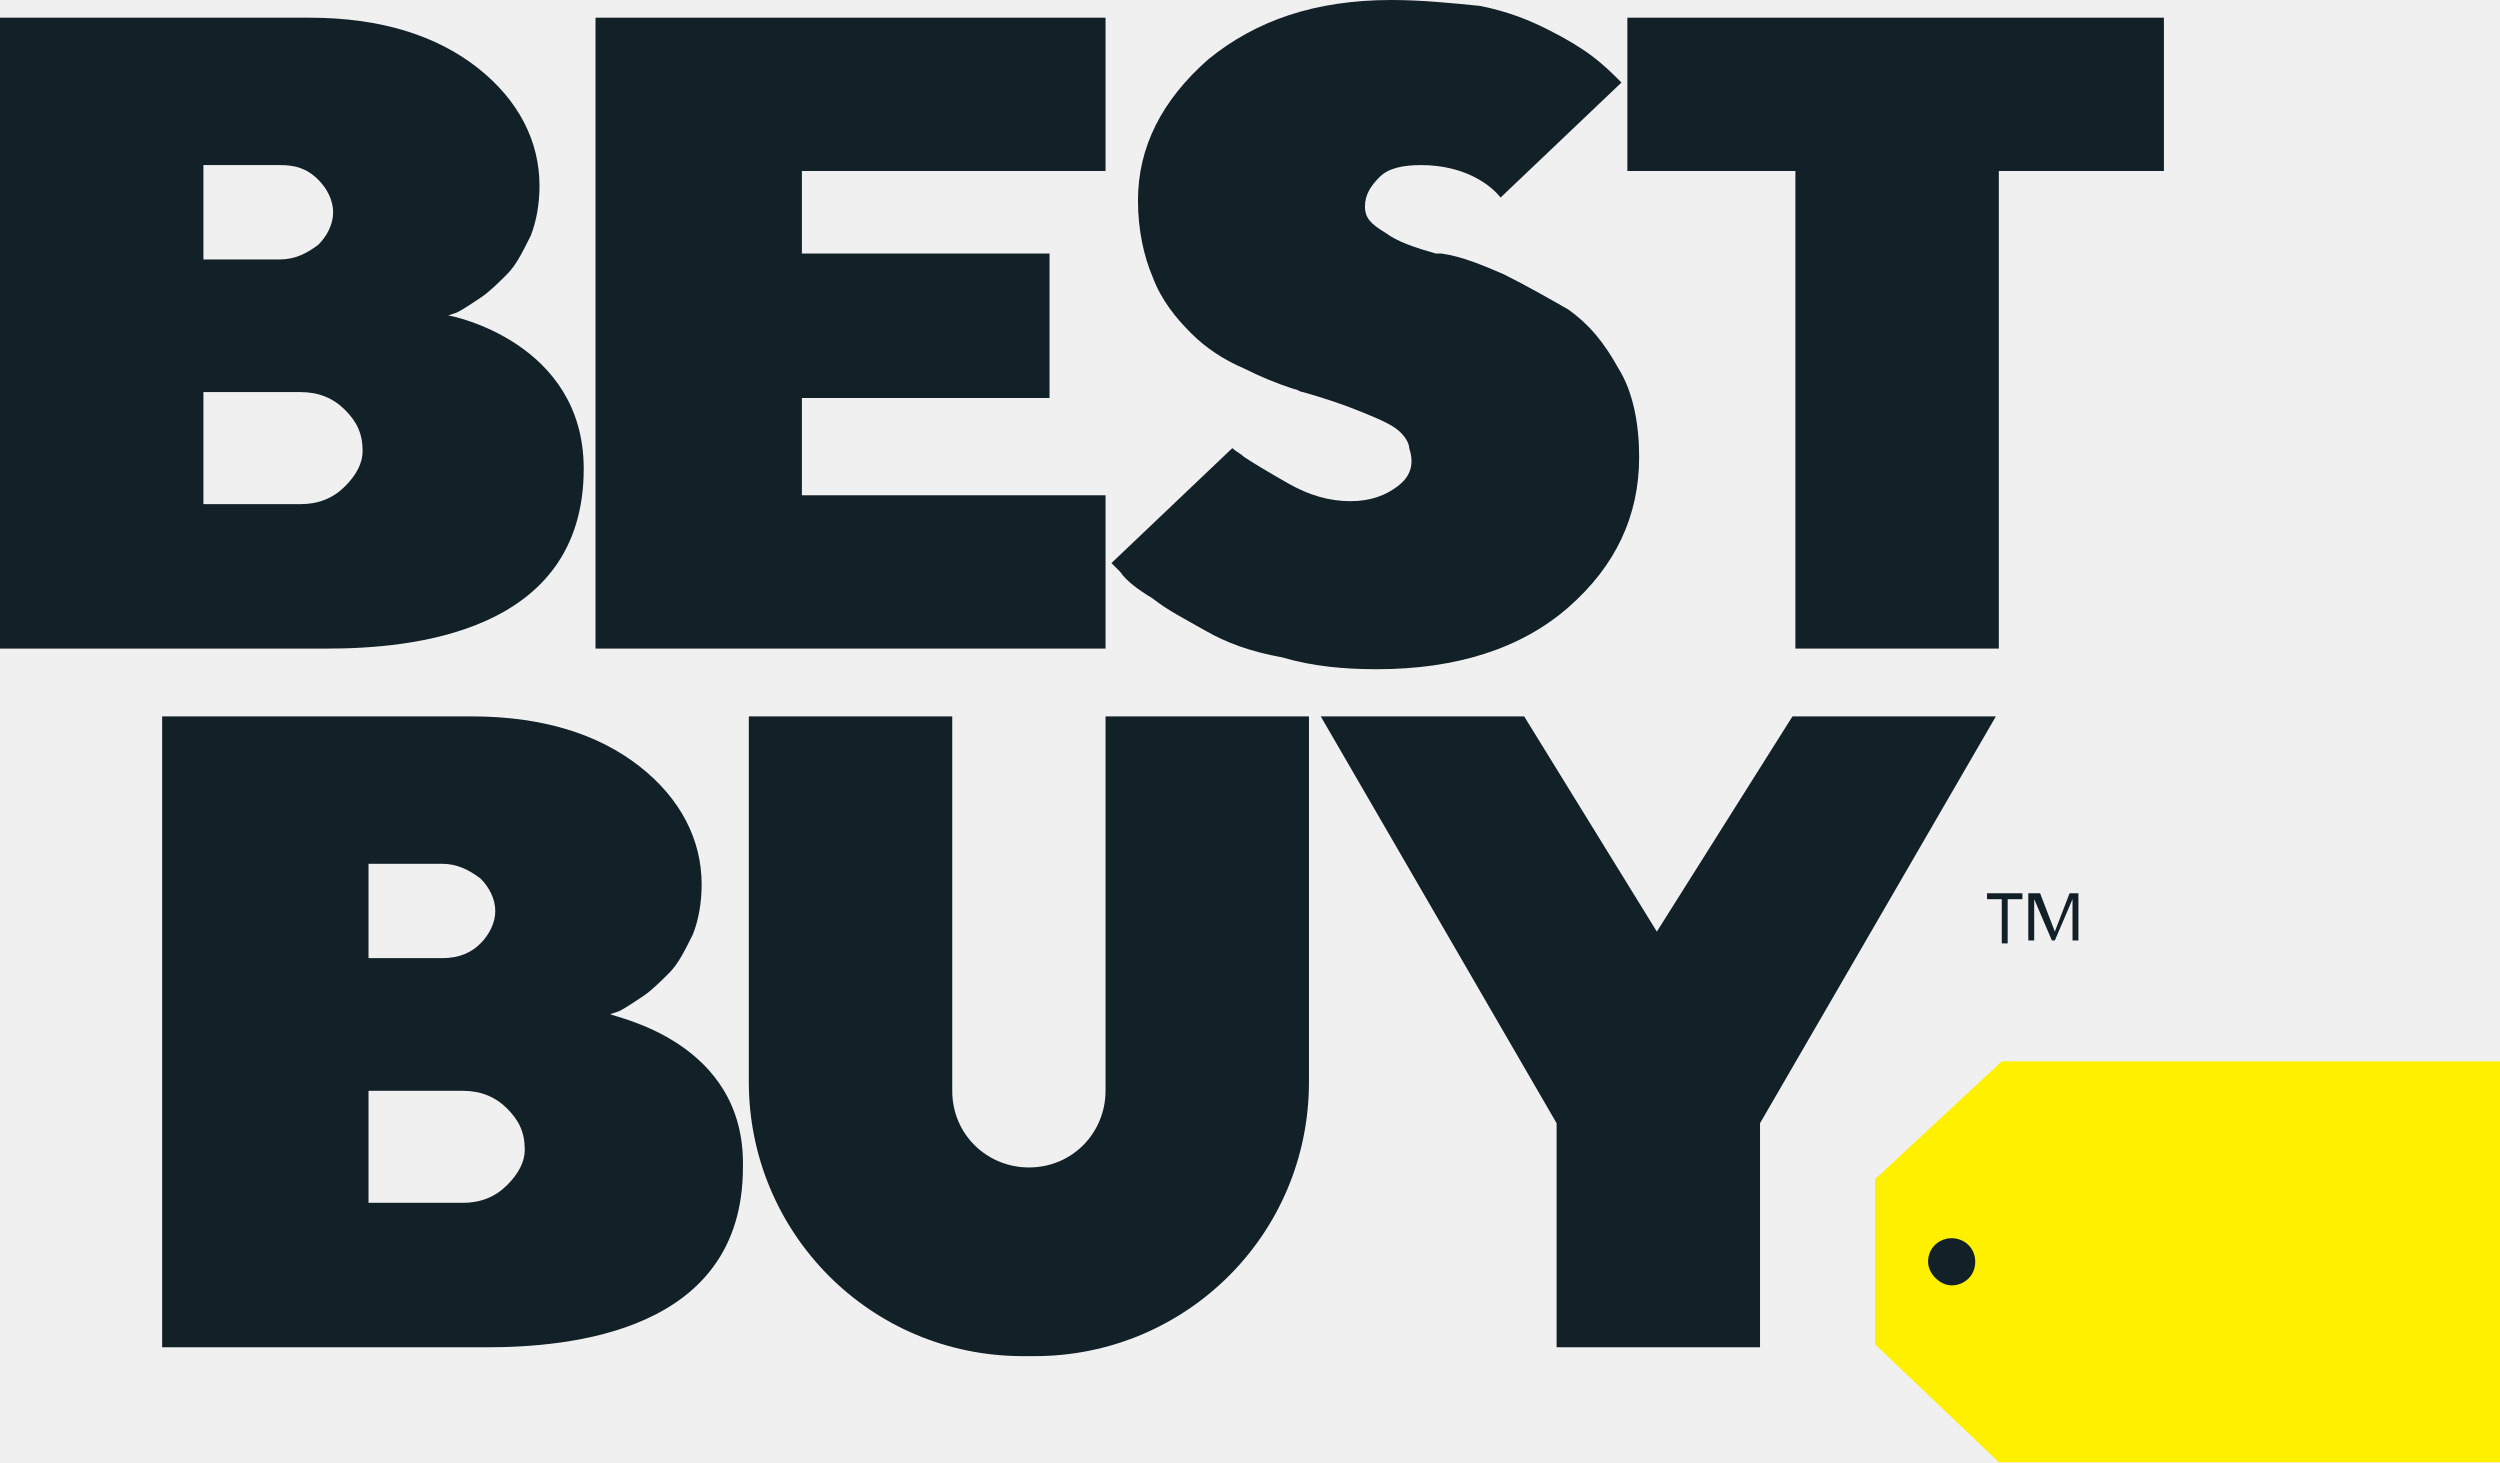
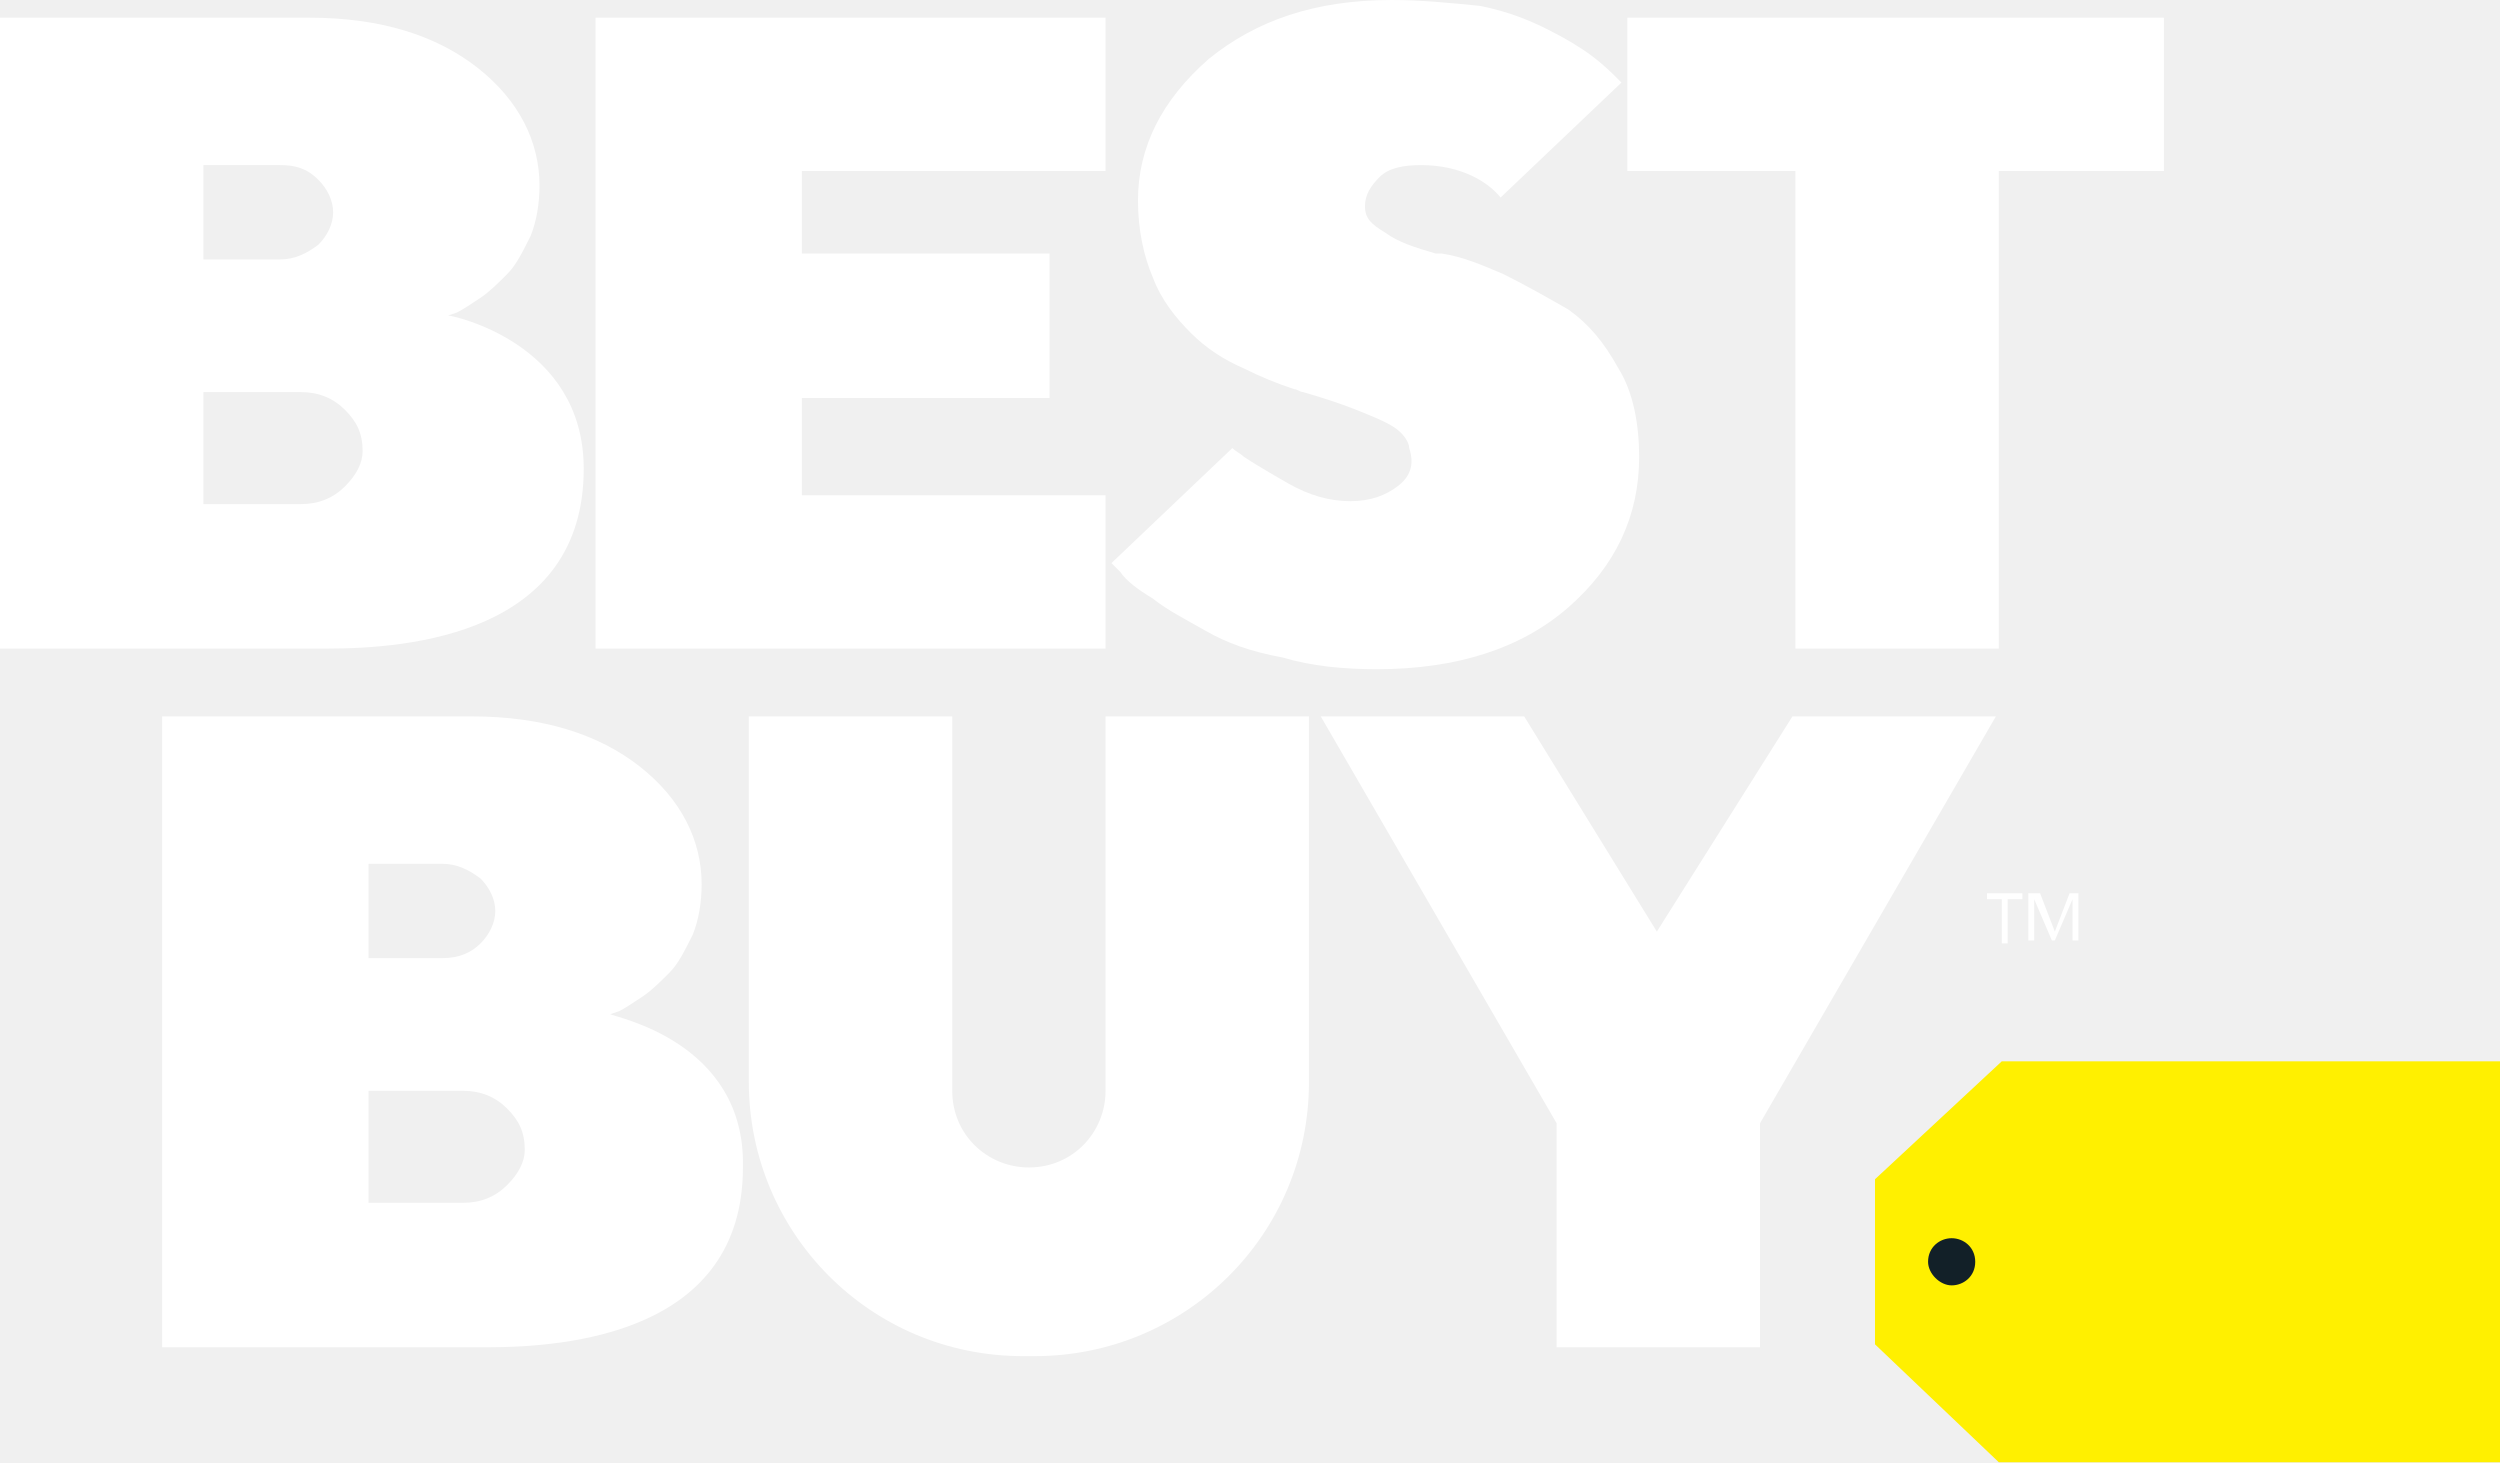
<svg xmlns="http://www.w3.org/2000/svg" version="1.1" id="Layer_1" x="0px" y="0px" viewBox="0 0 84.8 49.6" style="enable-background:new 0 0 84.8 49.6;" xml:space="preserve">
  <style type="text/css">
  .st0{fill:#FFF000;}
- 	.st1{fill:#122028;}
+ 	.st1{fill:#FFFFFF;}
+ 	.st2{fill:#122028;}
 </style>
  <g>
    <polygon class="st0" points="67.9,36 84.8,36 84.8,49.6 67.8,49.6 63.6,45.6 63.6,40  ">
  </polygon>
    <path class="st1" d="M15.2,10.7l0.3-0.1c0.2-0.1,0.5-0.3,0.8-0.5s0.6-0.5,0.9-0.8c0.3-0.3,0.5-0.7,0.8-1.3c0.2-0.5,0.3-1.1,0.3-1.7   c0-1.5-0.7-2.9-2.1-4c-1.4-1.1-3.3-1.7-5.7-1.7H0V22h11.1c2.8,0,8.7-0.5,8.7-6.1C19.8,11.6,15.3,10.7,15.2,10.7 M6.9,5.6h2.6   c0.5,0,0.9,0.1,1.3,0.5c0.3,0.3,0.5,0.7,0.5,1.1c0,0.4-0.2,0.8-0.5,1.1C10.4,8.6,10,8.8,9.5,8.8H6.9V5.6z M11.7,16.5   c-0.4,0.4-0.9,0.6-1.5,0.6H6.9v-3.8h3.3c0.6,0,1.1,0.2,1.5,0.6c0.4,0.4,0.6,0.8,0.6,1.4C12.3,15.7,12.1,16.1,11.7,16.5">
  </path>
    <path class="st1" d="M20.7,34.4l0.3-0.1c0.2-0.1,0.5-0.3,0.8-0.5s0.6-0.5,0.9-0.8c0.3-0.3,0.5-0.7,0.8-1.3c0.2-0.5,0.3-1.1,0.3-1.7   c0-1.5-0.7-2.9-2.1-4c-1.4-1.1-3.3-1.7-5.7-1.7H5.5v21.4h11c2.8,0,8.7-0.5,8.7-6.1C25.3,35.3,20.8,34.5,20.7,34.4 M12.5,29.3H15   c0.5,0,0.9,0.2,1.3,0.5c0.3,0.3,0.5,0.7,0.5,1.1s-0.2,0.8-0.5,1.1c-0.3,0.3-0.7,0.5-1.3,0.5h-2.5V29.3z M17.2,40.2   c-0.4,0.4-0.9,0.6-1.5,0.6h-3.2v-3.8h3.2c0.6,0,1.1,0.2,1.5,0.6c0.4,0.4,0.6,0.8,0.6,1.4C17.8,39.4,17.6,39.8,17.2,40.2">
  </path>
    <polygon class="st1" points="37.5,16.8 27.2,16.8 27.2,13.5 35.6,13.5 35.6,8.6 27.2,8.6 27.2,5.8 37.5,5.8 37.5,0.6 20.2,0.6    20.2,22 37.5,22  ">
  </polygon>
    <polygon class="st1" points="55.2,0.6 55.2,5.8 60.9,5.8 60.9,22 67.8,22 67.8,5.8 73.4,5.8 73.4,0.6  ">
  </polygon>
    <path class="st1" d="M47.4,16.5C47,16.8,46.5,17,45.8,17s-1.4-0.2-2.1-0.6c-0.7-0.4-1.2-0.7-1.5-0.9c-0.1-0.1-0.3-0.2-0.4-0.3   l-4.1,3.9l0.3,0.3c0.2,0.3,0.6,0.6,1.1,0.9c0.5,0.4,1.1,0.7,1.8,1.1c0.7,0.4,1.5,0.7,2.6,0.9c1,0.3,2.1,0.4,3.2,0.4   c2.7,0,4.9-0.7,6.5-2.1c1.6-1.4,2.4-3.1,2.4-5.1c0-1.1-0.2-2.2-0.7-3c-0.5-0.9-1-1.5-1.7-2c-0.7-0.4-1.4-0.8-2.2-1.2   c-0.7-0.3-1.4-0.6-2.1-0.7c-0.1,0-0.1,0-0.2,0C48,8.4,47.4,8.2,47,7.9c-0.5-0.3-0.7-0.5-0.7-0.9c0-0.4,0.2-0.7,0.5-1   c0.3-0.3,0.8-0.4,1.4-0.4c1.4,0,2.3,0.6,2.7,1.1l4.1-3.9l-0.1-0.1c-0.2-0.2-0.5-0.5-0.9-0.8c-0.4-0.3-0.9-0.6-1.5-0.9   c-0.6-0.3-1.3-0.6-2.3-0.8C49.2,0.1,48.2,0,47.2,0c-2.6,0-4.6,0.7-6.2,2c-1.6,1.4-2.4,3-2.4,4.8c0,1,0.2,1.9,0.5,2.6   c0.3,0.8,0.8,1.4,1.3,1.9c0.5,0.5,1.1,0.9,1.8,1.2c0.6,0.3,1.1,0.5,1.7,0.7c0.1,0,0.2,0.1,0.3,0.1c0.7,0.2,1.3,0.4,1.8,0.6   c0.5,0.2,1,0.4,1.3,0.6c0.3,0.2,0.5,0.5,0.5,0.7C48,15.8,47.8,16.2,47.4,16.5">
  </path>
    <path class="st1" d="M37.5,37c0,1.4-1.1,2.6-2.6,2.6c-1.4,0-2.6-1.1-2.6-2.6V24.3h-6.9v12.4c0,5.1,4.1,9.3,9.3,9.3h0.4   c5.1,0,9.3-4.1,9.3-9.3V24.3h-6.9V37z">
  </path>
    <polygon class="st1" points="56.2,31.6 51.7,24.3 44.8,24.3 52.8,38.1 52.8,45.7 59.7,45.7 59.7,38.1 67.7,24.3 60.8,24.3  ">
  </polygon>
-     <path class="st1" d="M67,42.8c0,0.5-0.4,0.8-0.8,0.8s-0.8-0.4-0.8-0.8c0-0.5,0.4-0.8,0.8-0.8S67,42.3,67,42.8">
+     <path class="st2" d="M67,42.8c0,0.5-0.4,0.8-0.8,0.8s-0.8-0.4-0.8-0.8c0-0.5,0.4-0.8,0.8-0.8S67,42.3,67,42.8">
  </path>
    <path class="st1" d="M67.9,30.5h-0.5v-0.2h1.2v0.2h-0.5v1.5h-0.2V30.5z M68.9,30.3h0.3l0.5,1.3l0.5-1.3h0.3v1.6h-0.2v-1.4l-0.6,1.4   h-0.1l-0.6-1.4v1.4h-0.2V30.3z">
  </path>
  </g>
</svg>
